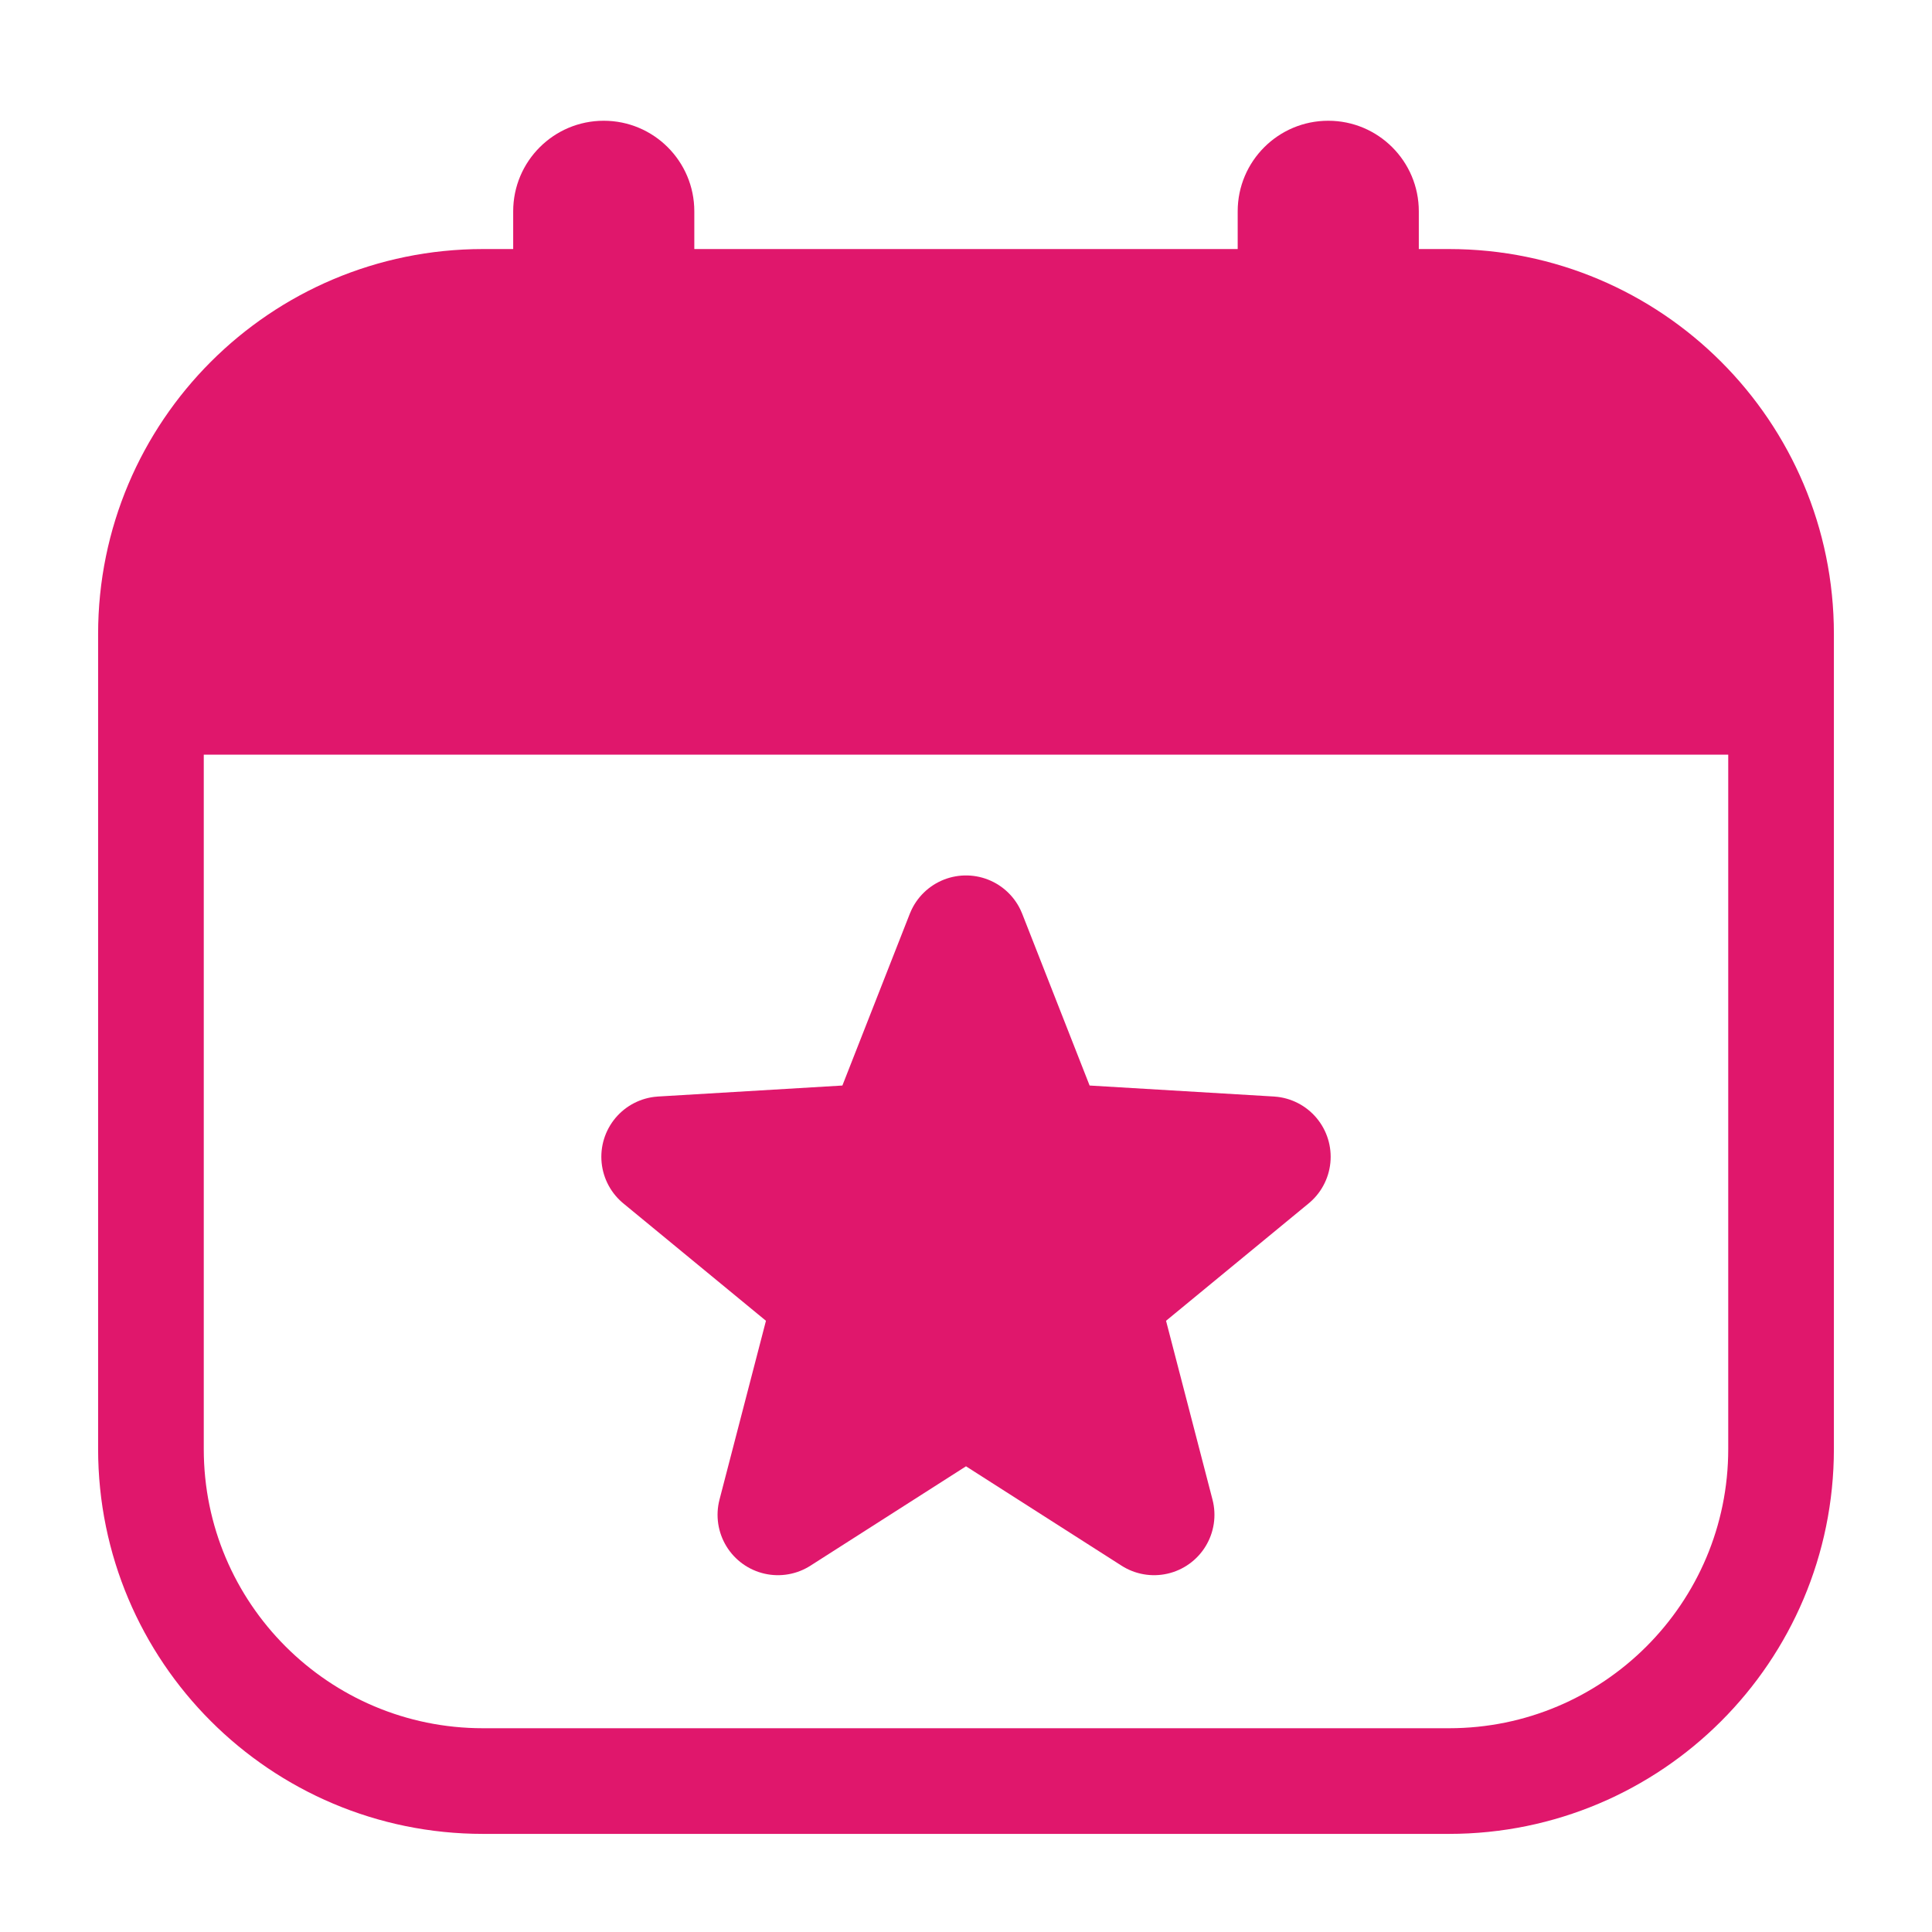
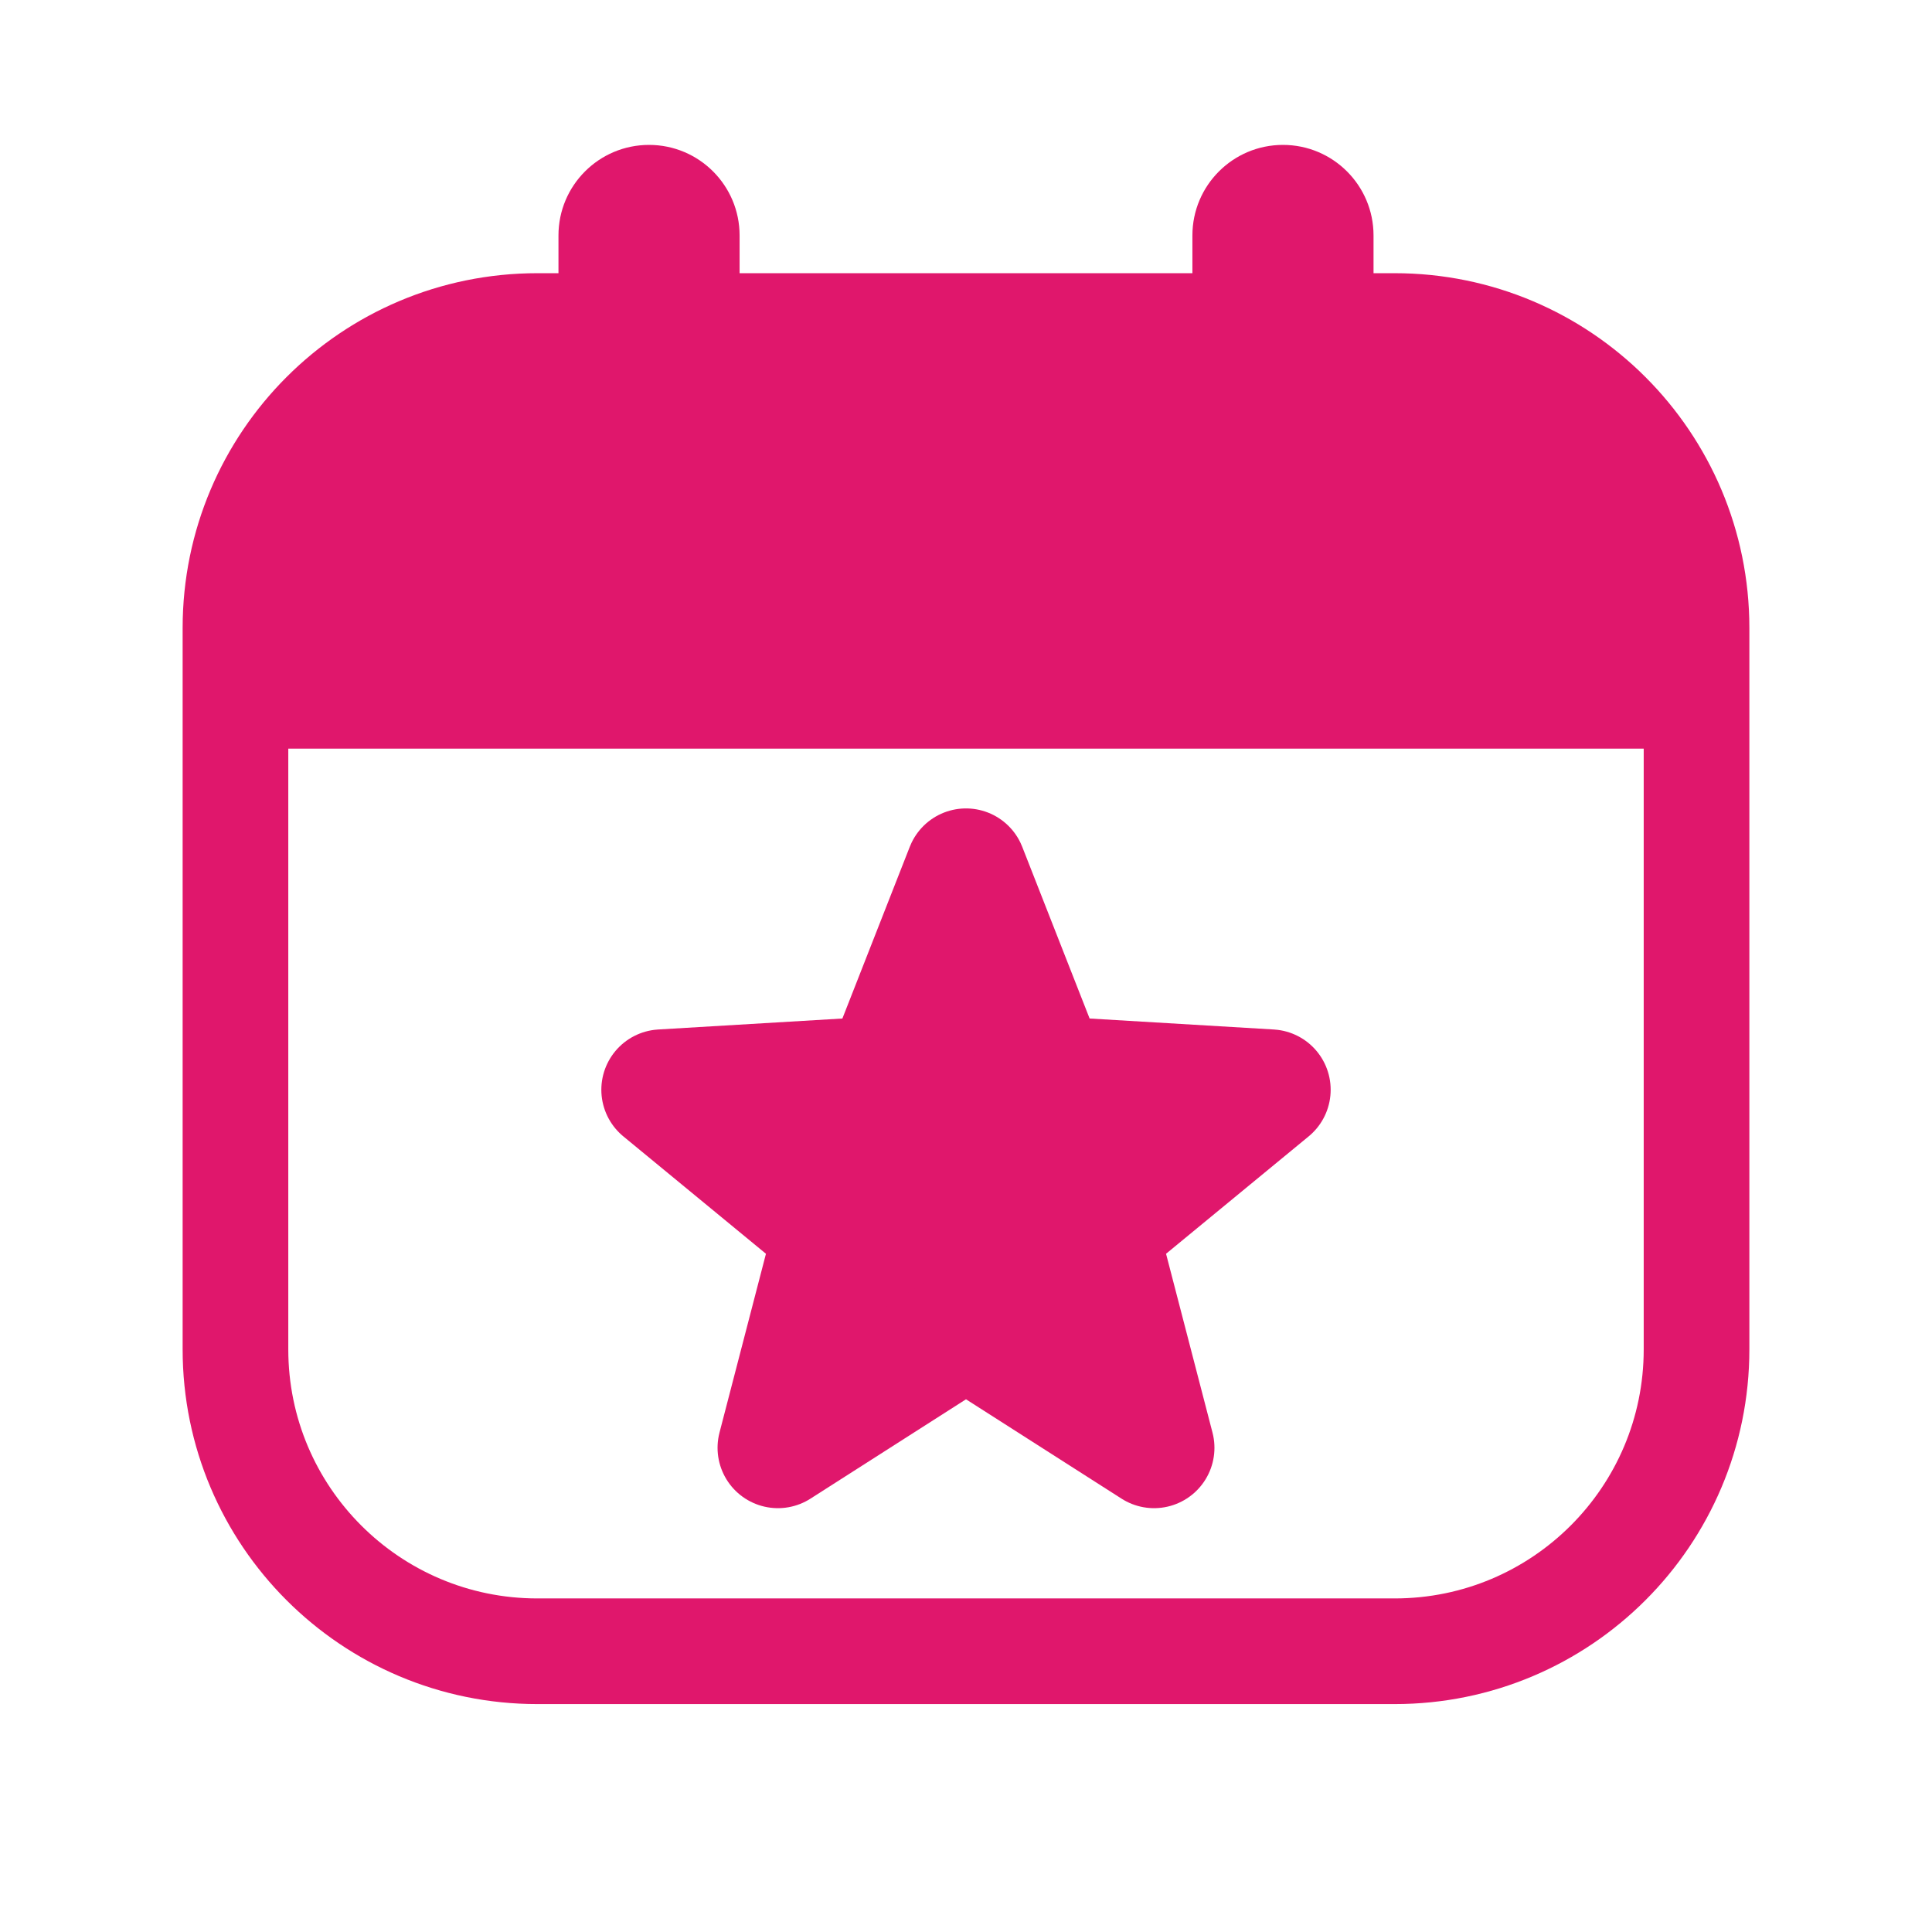
<svg xmlns="http://www.w3.org/2000/svg" viewBox="0 0 64 64">
-   <rect x="5" y="10" width="54" height="49" rx="11" fill="none" stroke="#e0176c" stroke-width="3.5" />
-   <path d="M5 21a11 11 0 0 1 11-11h32a11 11 0 0 1 11 11v4H5z" fill="#e0176c" />
-   <rect x="17" y="4" width="6" height="12" rx="3" fill="#e0176c" />
-   <rect x="41" y="4" width="6" height="12" rx="3" fill="#e0176c" />
-   <polygon points="32.00,31.00 34.70,37.88 42.08,38.32 36.37,43.02 38.23,50.18 32.00,46.20 25.77,50.18 27.63,43.02 21.92,38.32 29.30,37.88" fill="#e0176c" stroke="#e0176c" stroke-width="4" stroke-linejoin="round" />
+   <rect x="7.8" y="10.8" width="48.4" height="43.9" rx="10" fill="none" stroke="#e0176c" stroke-width="3.5" />
+   <path d="M7.8 20.8a10 10 0 0 1 10-10h28.4a10 10 0 0 1 10 10v4H7.8z" fill="#e0176c" />
+   <rect x="18.5" y="4.8" width="6" height="12" rx="3" fill="#e0176c" />
+   <rect x="39.5" y="4.8" width="6" height="12" rx="3" fill="#e0176c" />
+   <polygon points="32.00,28.78 34.70,35.66 42.08,36.10 36.37,40.80 38.23,47.96 32.00,43.98 25.77,47.96 27.63,40.80 21.92,36.10 29.30,35.66" fill="#e0176c" stroke="#e0176c" stroke-width="4" stroke-linejoin="round" />
</svg>
